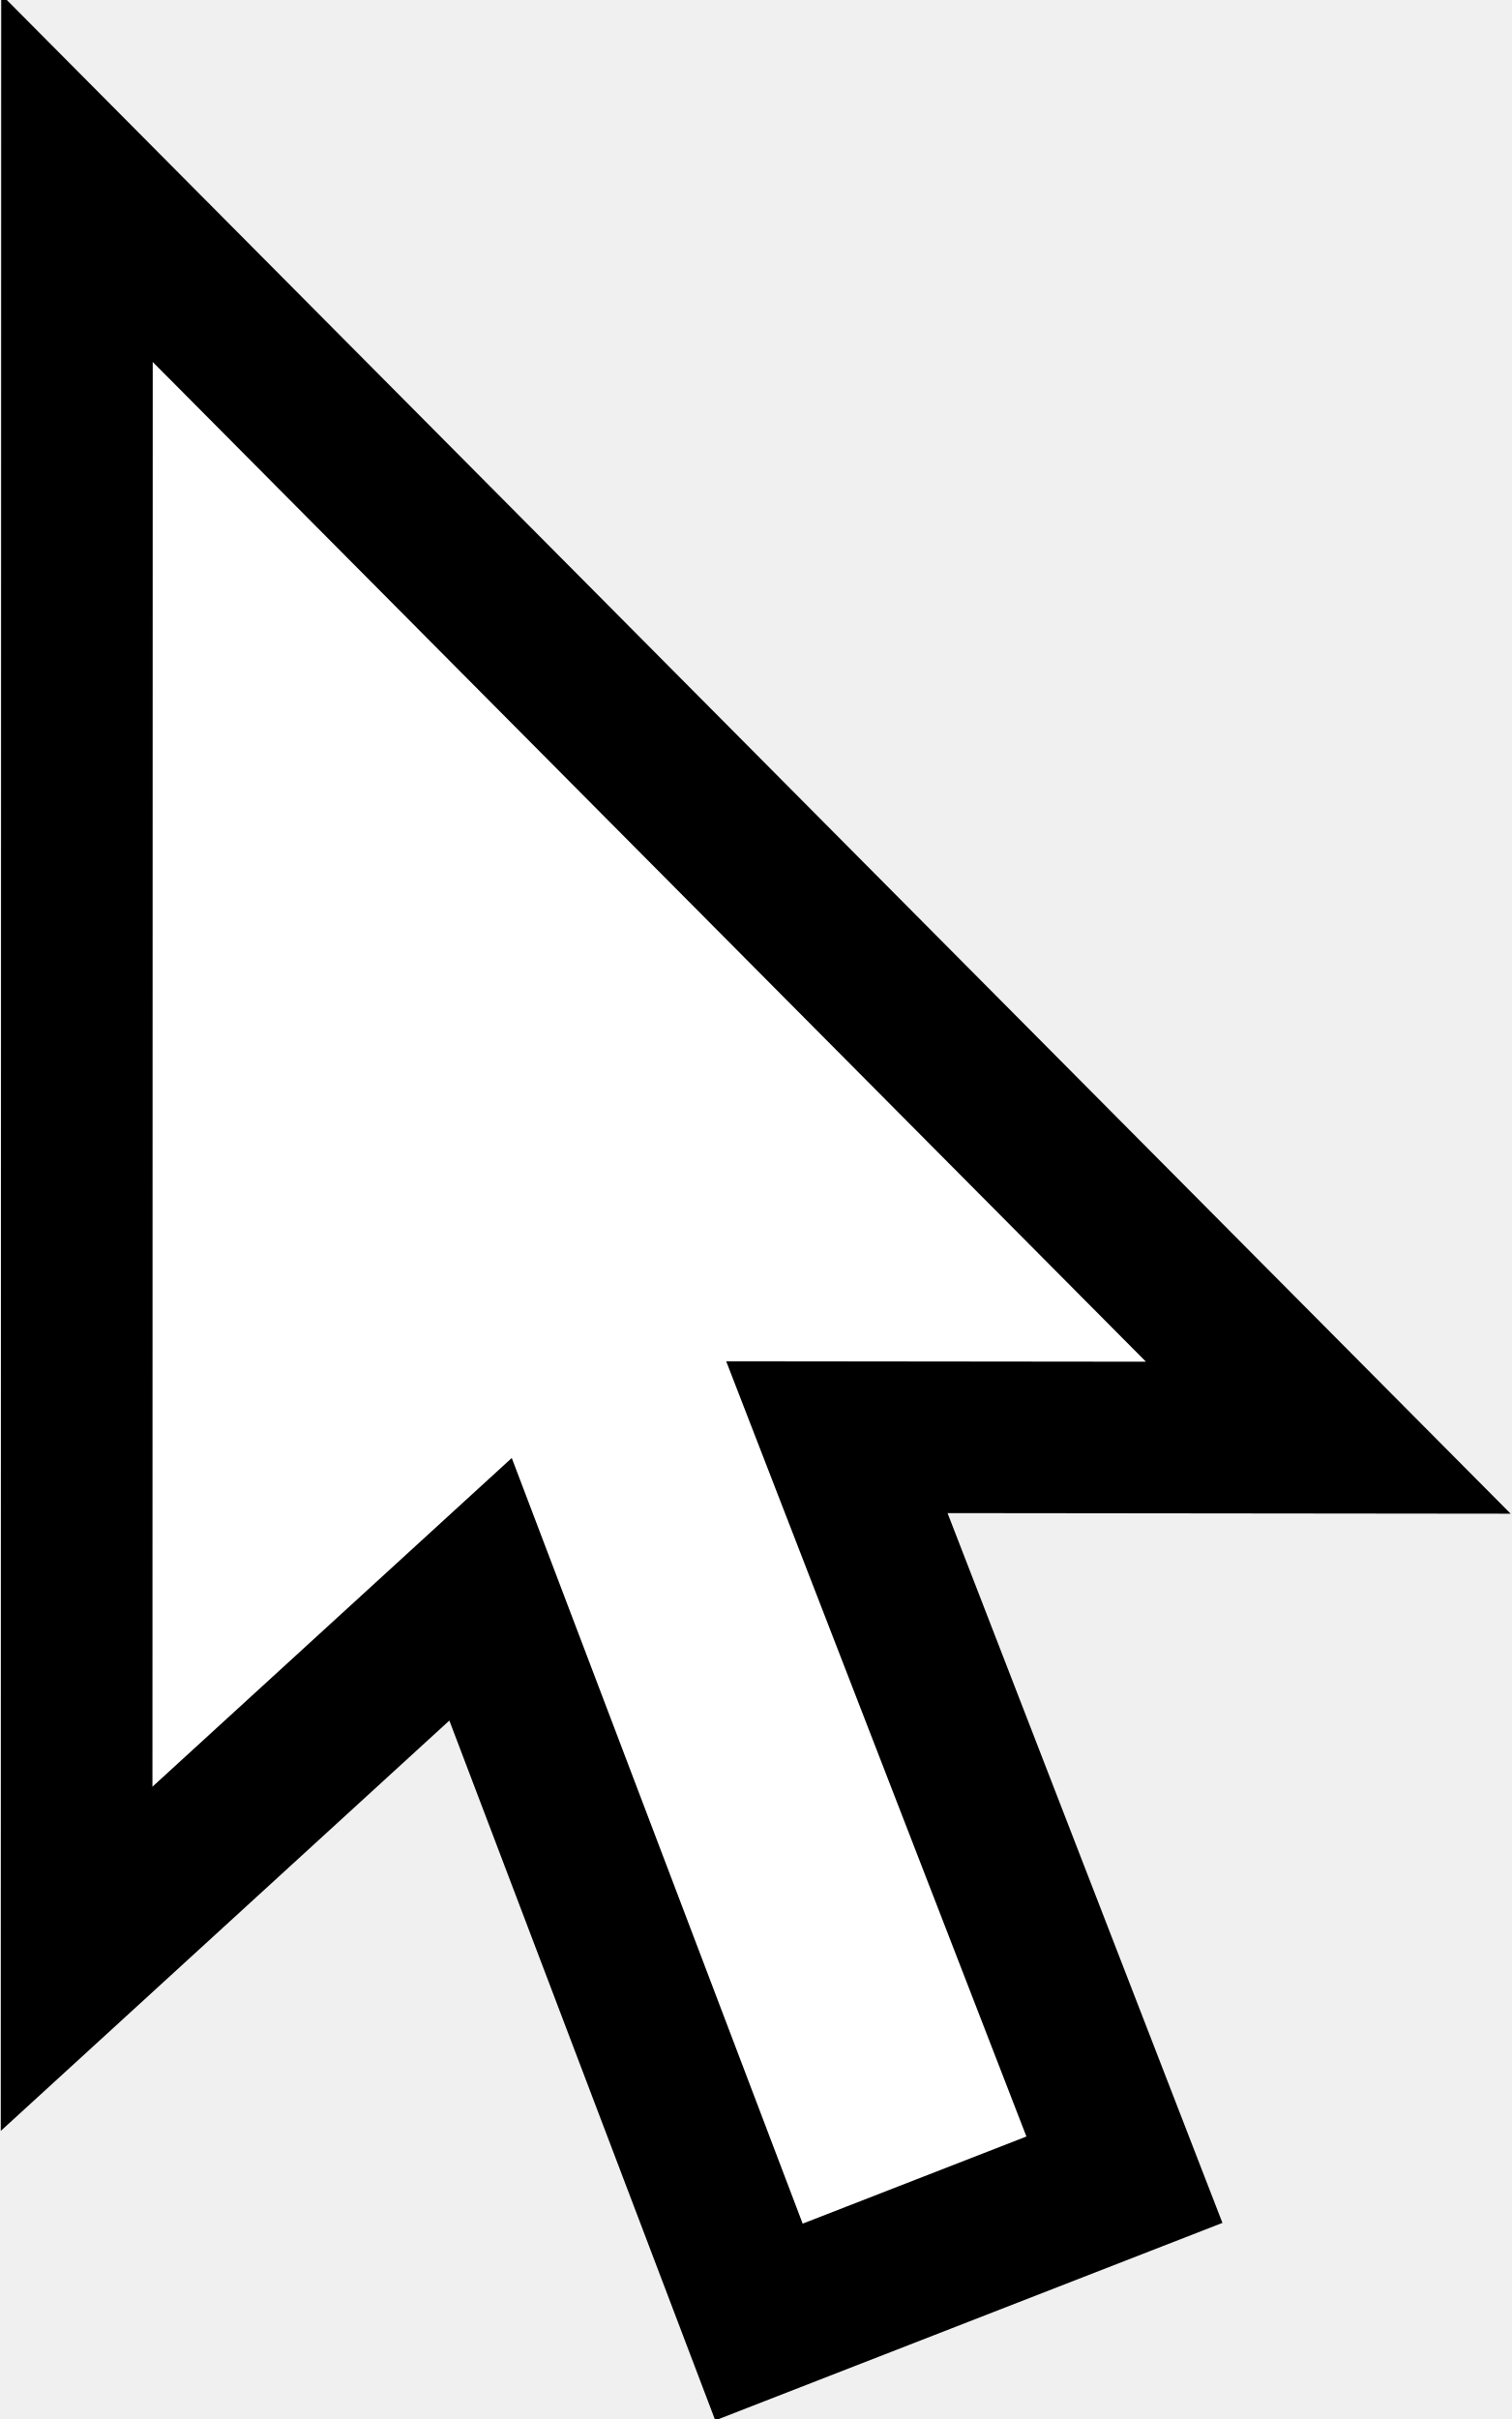
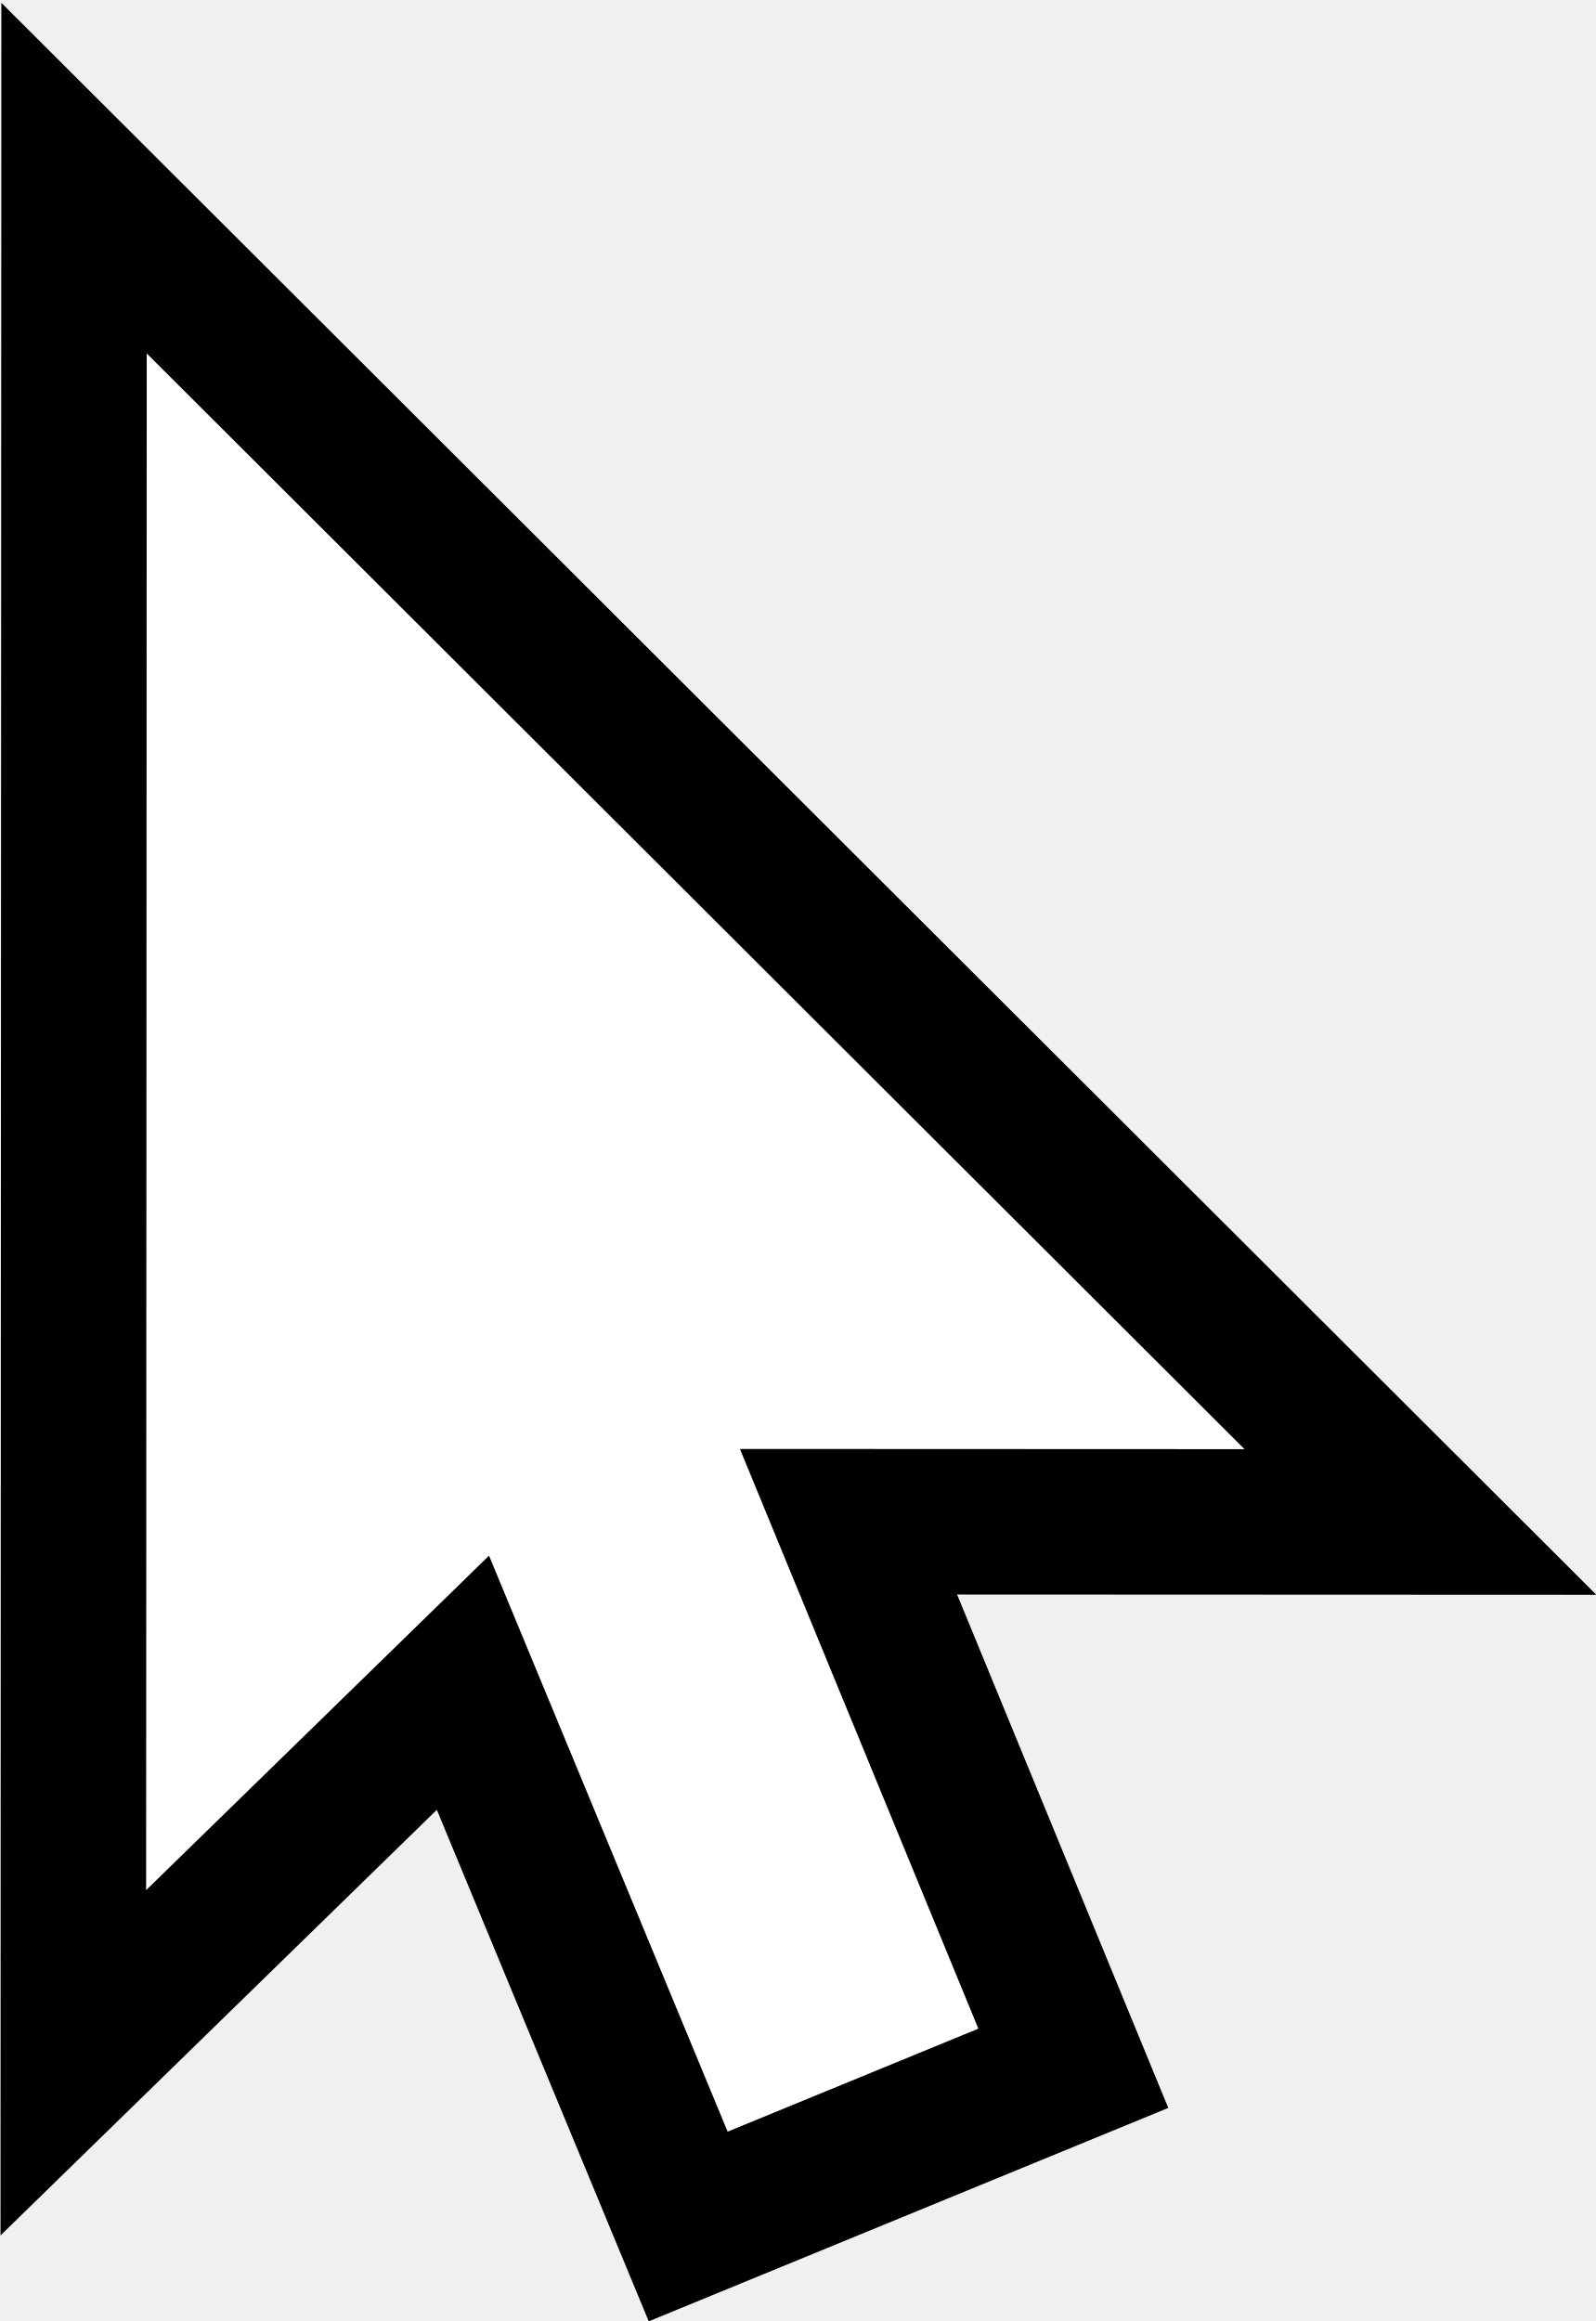
- <svg xmlns="http://www.w3.org/2000/svg" width="1000" height="1600" viewBox="0 0 1000 1600" fill="none" version="1.1" id="svg4">
-   <path d="M 50.926,117.839 50.69,1295.608 317.93,1051.189 502.119,1535.843 743.905,1441.721 553.66,950.595 l 325.119,0.339 z" stroke="#0000FF" stroke-width="77.394" id="path2" style="fill:#ffffff;stroke:#000000;stroke-width:100.286;stroke-dasharray:none;stroke-opacity:1" />
+ <svg xmlns="http://www.w3.org/2000/svg" width="1100" height="1600" viewBox="0 0 1100 1600" fill="none" version="1.1" id="svg4">
+   <path d="M 51.043,122.801 50.539,1421.996 319.107,1160.006 474.385,1534.846 739.86,1425.795 584.91,1049.025 l 394.235,0.162 z" stroke="#0000FF" stroke-width="77.394" id="path2" style="fill:#ffffff;stroke:#000000;stroke-width:100.286;stroke-dasharray:none;stroke-opacity:1" />
  <defs id="defs4">
    <filter id="filter0_d_40_365" x="55.1" y="13.622" width="155.883" height="230.843" filterUnits="userSpaceOnUse" color-interpolation-filters="sRGB">
      <feFlood flood-opacity="0" result="BackgroundImageFix" id="feFlood2" />
      <feColorMatrix in="SourceAlpha" type="matrix" values="0 0 0 0 0 0 0 0 0 0 0 0 0 0 0 0 0 0 127 0" result="hardAlpha" id="feColorMatrix2" />
      <feOffset dx="-3" dy="7" id="feOffset2" />
      <feGaussianBlur stdDeviation="7.5" id="feGaussianBlur2" />
      <feColorMatrix type="matrix" values="0 0 0 0 0 0 0 0 0 0 0 0 0 0 0 0 0 0 0.3 0" id="feColorMatrix3" />
      <feBlend mode="normal" in2="BackgroundImageFix" result="effect1_dropShadow_40_365" id="feBlend3" />
      <feBlend mode="normal" in="SourceGraphic" in2="effect1_dropShadow_40_365" result="shape" id="feBlend4" />
    </filter>
  </defs>
</svg>
